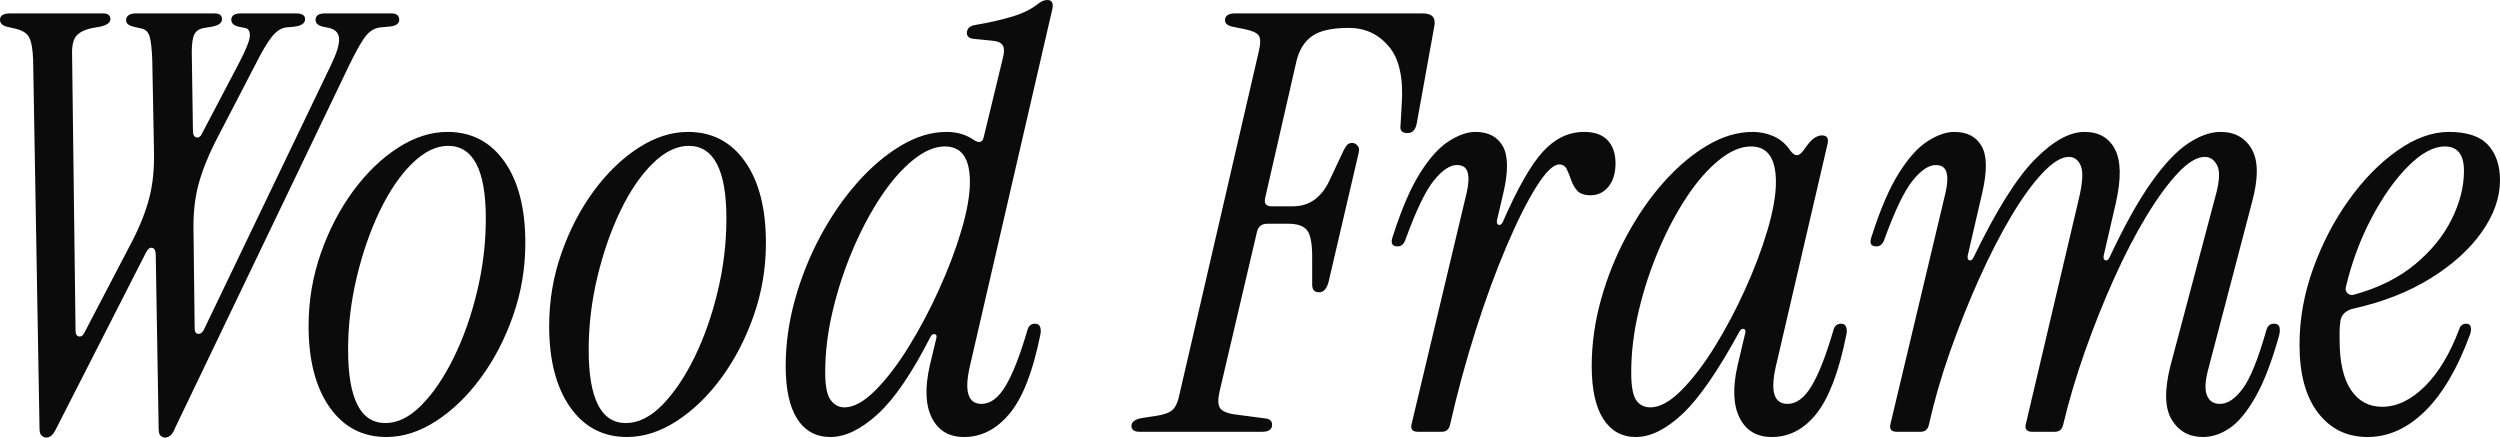
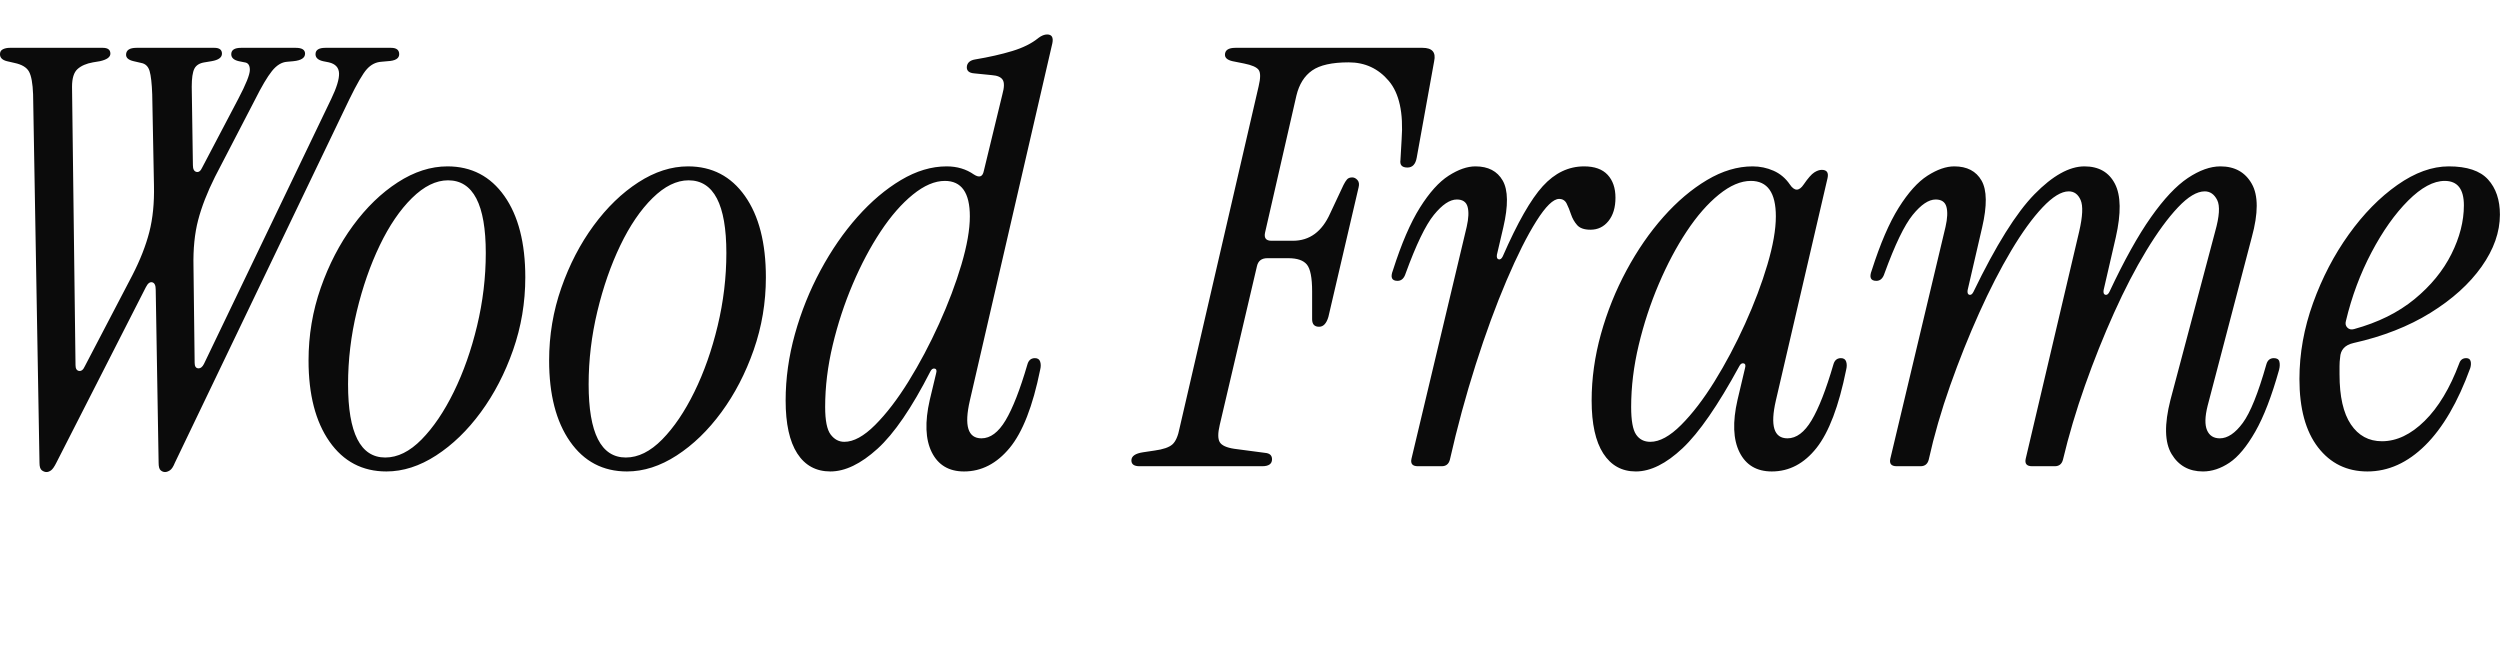
- <svg xmlns="http://www.w3.org/2000/svg" viewBox="0 0 430.20 75.30" fill="#0b0b0b">
-   <g transform="translate(-8.80 74.30) scale(0.1 -0.1)">
+ <svg xmlns="http://www.w3.org/2000/svg" viewBox="0 0 418.25 112" fill="#0b0b0b">
+   <g transform="translate(-8.56 78) scale(0.09722 -0.09722)">
    <path d="M372 -10Q368 -10 364.5 -7Q361 -4 361 6L356 304Q356 315 350 316.5Q344 318 339 308L185 6Q180 -4 176 -7Q172 -10 168 -10Q164 -10 160 -7Q156 -4 156 6L145 640Q144 668 138 679Q132 690 113 694L100 697Q88 700 88 709Q88 715 93 717.5Q98 720 105 720L265 720Q278 720 278 710Q278 701 260 697L248 695Q231 692 221.5 683.5Q212 675 212 653L218 174Q218 165 224 164Q230 163 234 172L316 329Q336 368 345 403Q354 438 353 483L350 640Q349 668 345.5 680Q342 692 331 694L318 697Q305 700 305 708Q305 720 323 720L457 720Q470 720 470 710Q470 700 452 697L440 695Q427 693 422.5 684Q418 675 418 653L420 518Q420 508 426 506.5Q432 505 436 514L498 632Q518 670 518 682Q518 694 509 695L499 697Q486 700 486 709Q486 720 503 720L597 720Q613 720 613 710Q613 699 593 697L582 696Q568 695 556 680Q544 665 527 631L458 498Q438 458 429 423.5Q420 389 421 344L423 178Q423 169 429 168.5Q435 168 439 176L658 632Q672 661 671.5 676Q671 691 654 695L644 697Q631 700 631 709Q631 720 648 720L761 720Q775 720 775 709Q775 698 755 697L744 696Q730 695 719.5 683.5Q709 672 689 631L389 6Q385 -4 380.5 -7Q376 -10 372 -10Z M753 -9Q691 -9 655 42.5Q619 94 619 182Q619 247 640 307Q661 367 695.5 414Q730 461 772.5 488.5Q815 516 858 516Q920 516 956 465Q992 414 992 325Q992 260 971 200Q950 140 915.5 93Q881 46 838.5 18.5Q796 -9 753 -9ZM751 15Q783 15 813.5 46Q844 77 869 128Q894 179 909 241.5Q924 304 924 367Q924 492 859 492Q828 492 797 461.5Q766 431 741.5 380Q717 329 702 266.5Q687 204 687 141Q687 15 751 15Z M1167 -9Q1105 -9 1069 42.5Q1033 94 1033 182Q1033 247 1054 307Q1075 367 1109.5 414Q1144 461 1186.5 488.5Q1229 516 1272 516Q1334 516 1370 465Q1406 414 1406 325Q1406 260 1385 200Q1364 140 1329.5 93Q1295 46 1252.5 18.5Q1210 -9 1167 -9ZM1165 15Q1197 15 1227.5 46Q1258 77 1283 128Q1308 179 1323 241.5Q1338 304 1338 367Q1338 492 1273 492Q1242 492 1211 461.5Q1180 431 1155.5 380Q1131 329 1116 266.5Q1101 204 1101 141Q1101 15 1165 15Z M1517 -9Q1480 -9 1460 22Q1440 53 1440 113Q1440 170 1456 227.5Q1472 285 1500 337Q1528 389 1563.5 429Q1599 469 1638.5 492.5Q1678 516 1717 516Q1744 516 1764 502Q1778 493 1781 508L1813 640Q1818 658 1813.5 665Q1809 672 1795 673L1765 676Q1750 677 1752 689Q1754 698 1766 700Q1802 706 1830 714.5Q1858 723 1875 737Q1883 743 1890 743Q1902 743 1899 728L1757 113Q1742 48 1777 48Q1800 48 1818.5 79Q1837 110 1856 175Q1859 186 1869 186Q1876 186 1878 180Q1880 174 1878 166Q1859 72 1825.5 31.5Q1792 -9 1747 -9Q1708 -9 1691.5 24Q1675 57 1688 114L1699 160Q1701 167 1696.5 168Q1692 169 1689 163Q1641 69 1598 30Q1555 -9 1517 -9ZM1541 42Q1565 42 1594 71Q1623 100 1651.5 146Q1680 192 1704 245Q1728 298 1742.5 347Q1757 396 1757 430Q1757 491 1714 491Q1688 491 1659 467.5Q1630 444 1603.5 404Q1577 364 1555.5 313.5Q1534 263 1521 208.5Q1508 154 1508 102Q1508 67 1517.5 54.5Q1527 42 1541 42Z  M2049 0Q2035 0 2035 10Q2035 21 2055 24L2075 27Q2097 30 2105.5 37.5Q2114 45 2118 66L2254 654Q2259 675 2254 682Q2249 689 2229 693L2209 697Q2196 700 2196 708Q2196 720 2214 720L2536 720Q2561 720 2556 697L2526 531Q2523 514 2510 514Q2496 514 2498 527L2500 562Q2505 631 2478 663Q2451 695 2409 695Q2366 695 2346 681Q2326 667 2319 638L2265 402Q2262 388 2276 388L2313 388Q2356 388 2377 435L2400 484Q2403 490 2406 493.5Q2409 497 2415 497Q2420 497 2424 492.5Q2428 488 2426 480L2374 257Q2369 240 2358 240Q2346 240 2346 253L2346 301Q2346 336 2337 347Q2328 358 2305 358L2269 358Q2254 358 2251 344L2187 71Q2182 50 2187 41.5Q2192 33 2212 30L2265 23Q2277 22 2277 12Q2277 0 2260 0Z M2528 0Q2514 0 2517 13L2612 412Q2617 434 2613.5 446.5Q2610 459 2595 459Q2577 459 2555.5 432.5Q2534 406 2507 332Q2503 319 2493 319Q2478 319 2485 337Q2507 406 2531.5 445Q2556 484 2581 500Q2606 516 2627 516Q2660 516 2674 491.5Q2688 467 2675 411L2664 364Q2663 357 2667 356Q2671 355 2674 361Q2712 448 2743 482Q2774 516 2814 516Q2841 516 2854.5 501.5Q2868 487 2868 462Q2868 437 2856 422Q2844 407 2825 407Q2809 407 2802 415Q2795 423 2791.5 433.5Q2788 444 2784 452Q2780 460 2771 460Q2756 460 2732 422Q2708 384 2680.5 319.5Q2653 255 2627.5 175Q2602 95 2583 11Q2580 0 2569 0Z M2903 -9Q2867 -9 2847 22Q2827 53 2827 113Q2827 170 2843 227.5Q2859 285 2887 337Q2915 389 2950.5 429Q2986 469 3025.5 492.5Q3065 516 3104 516Q3123 516 3140 508.5Q3157 501 3168 485Q3174 476 3180 476Q3186 476 3192 485Q3203 501 3210 505.5Q3217 510 3223 510Q3236 510 3233 496L3144 113Q3129 48 3164 48Q3187 48 3205.5 79Q3224 110 3243 175Q3246 186 3256 186Q3263 186 3265 180Q3267 174 3265 166Q3246 72 3214 31.5Q3182 -9 3137 -9Q3098 -9 3081.5 24Q3065 57 3078 114L3091 169Q3093 176 3088.5 177Q3084 178 3081 172Q3026 71 2983.5 31Q2941 -9 2903 -9ZM2928 42Q2952 42 2981 71Q3010 100 3038.5 146Q3067 192 3091 245Q3115 298 3129.5 347Q3144 396 3144 430Q3144 491 3101 491Q3075 491 3046 467.5Q3017 444 2990.5 404Q2964 364 2942.5 313.5Q2921 263 2908 208.5Q2895 154 2895 102Q2895 67 2903.5 54.5Q2912 42 2928 42Z M3879 -9Q3843 -9 3825 21Q3807 51 3823 114L3900 404Q3911 443 3903.5 458Q3896 473 3882 473Q3862 473 3836 445.5Q3810 418 3781.5 371Q3753 324 3726 264Q3699 204 3676 139Q3653 74 3638 11Q3635 0 3624 0L3585 0Q3571 0 3574 13L3666 404Q3675 443 3668.5 458Q3662 473 3648 473Q3629 473 3603 445.5Q3577 418 3549 371Q3521 324 3494 264Q3467 204 3444 139Q3421 74 3407 11Q3404 0 3393 0L3352 0Q3338 0 3341 13L3436 412Q3441 434 3437.5 446.5Q3434 459 3419 459Q3401 459 3379.5 432.5Q3358 406 3331 332Q3327 319 3317 319Q3302 319 3309 337Q3331 406 3355.5 445Q3380 484 3405 500Q3430 516 3451 516Q3484 516 3498 491.5Q3512 467 3499 411L3474 303Q3473 296 3477 295Q3481 294 3484 300Q3542 420 3589 468Q3636 516 3675 516Q3712 516 3727.5 486Q3743 456 3729 394L3708 303Q3707 296 3711 295Q3715 294 3718 300Q3756 381 3789.5 428.5Q3823 476 3853 496Q3883 516 3909 516Q3946 516 3963 486Q3980 456 3963 394L3887 104Q3880 76 3886 62Q3892 48 3908 48Q3928 48 3947.5 74.5Q3967 101 3988 175Q3991 186 4001 186Q4009 186 4010.5 180Q4012 174 4010 166Q3991 98 3969 59.5Q3947 21 3924.5 6Q3902 -9 3879 -9Z M4162 -9Q4109 -9 4077 32.5Q4045 74 4045 150Q4045 216 4068.5 281Q4092 346 4130 399Q4168 452 4213.5 484Q4259 516 4302 516Q4349 516 4369.5 493.5Q4390 471 4390 433Q4390 388 4358.5 343.5Q4327 299 4270.5 264Q4214 229 4138 212Q4116 207 4115 187Q4114 180 4114 172.5Q4114 165 4114 158Q4114 101 4133.5 72Q4153 43 4187 43Q4225 43 4260.5 78Q4296 113 4320 177Q4323 186 4332 186Q4338 186 4339.5 181Q4341 176 4339 169Q4307 81 4261.5 36Q4216 -9 4162 -9ZM4125 250Q4123 243 4127.5 238.5Q4132 234 4139 236Q4201 253 4243 287.5Q4285 322 4306.5 365Q4328 408 4328 449Q4328 491 4295 491Q4266 491 4232 457Q4198 423 4169 368Q4140 313 4125 250Z" />
  </g>
</svg>
